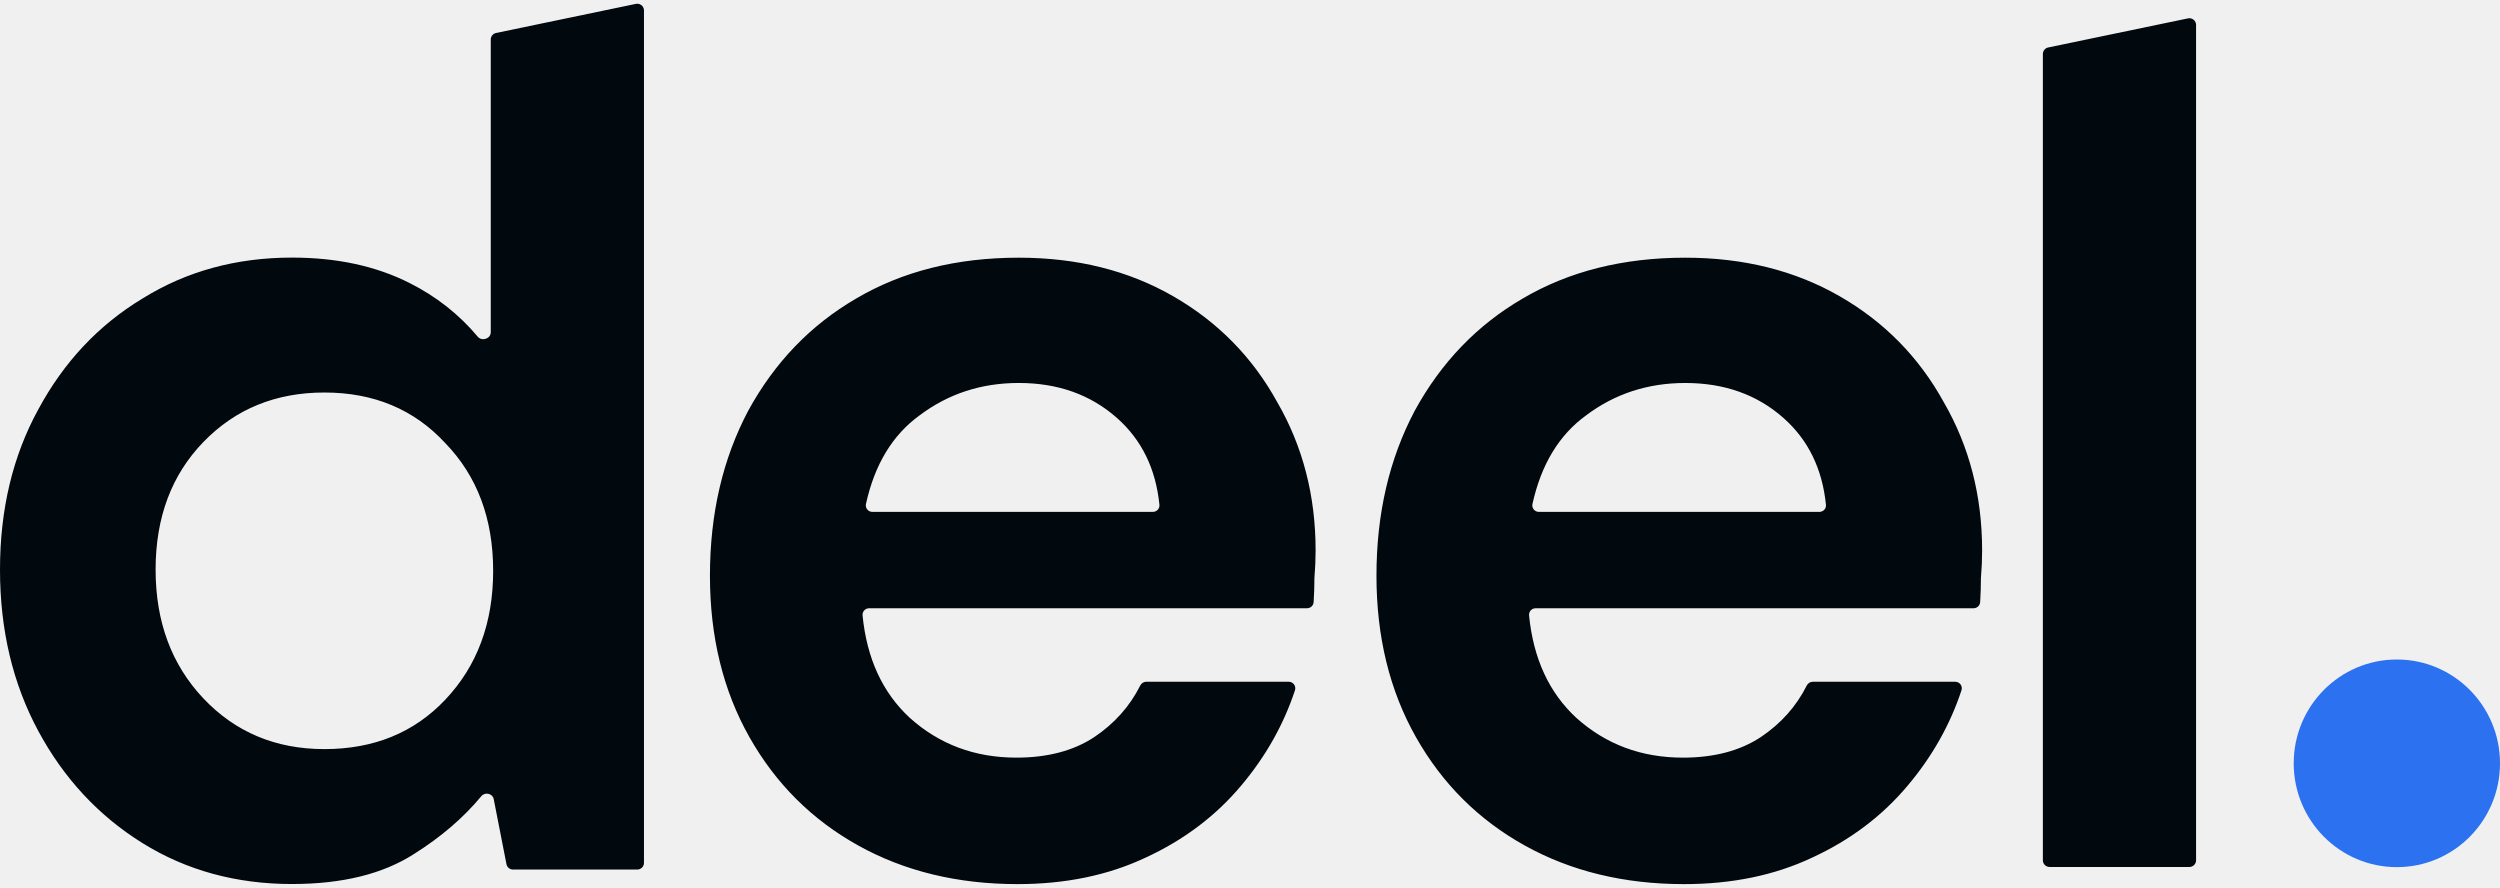
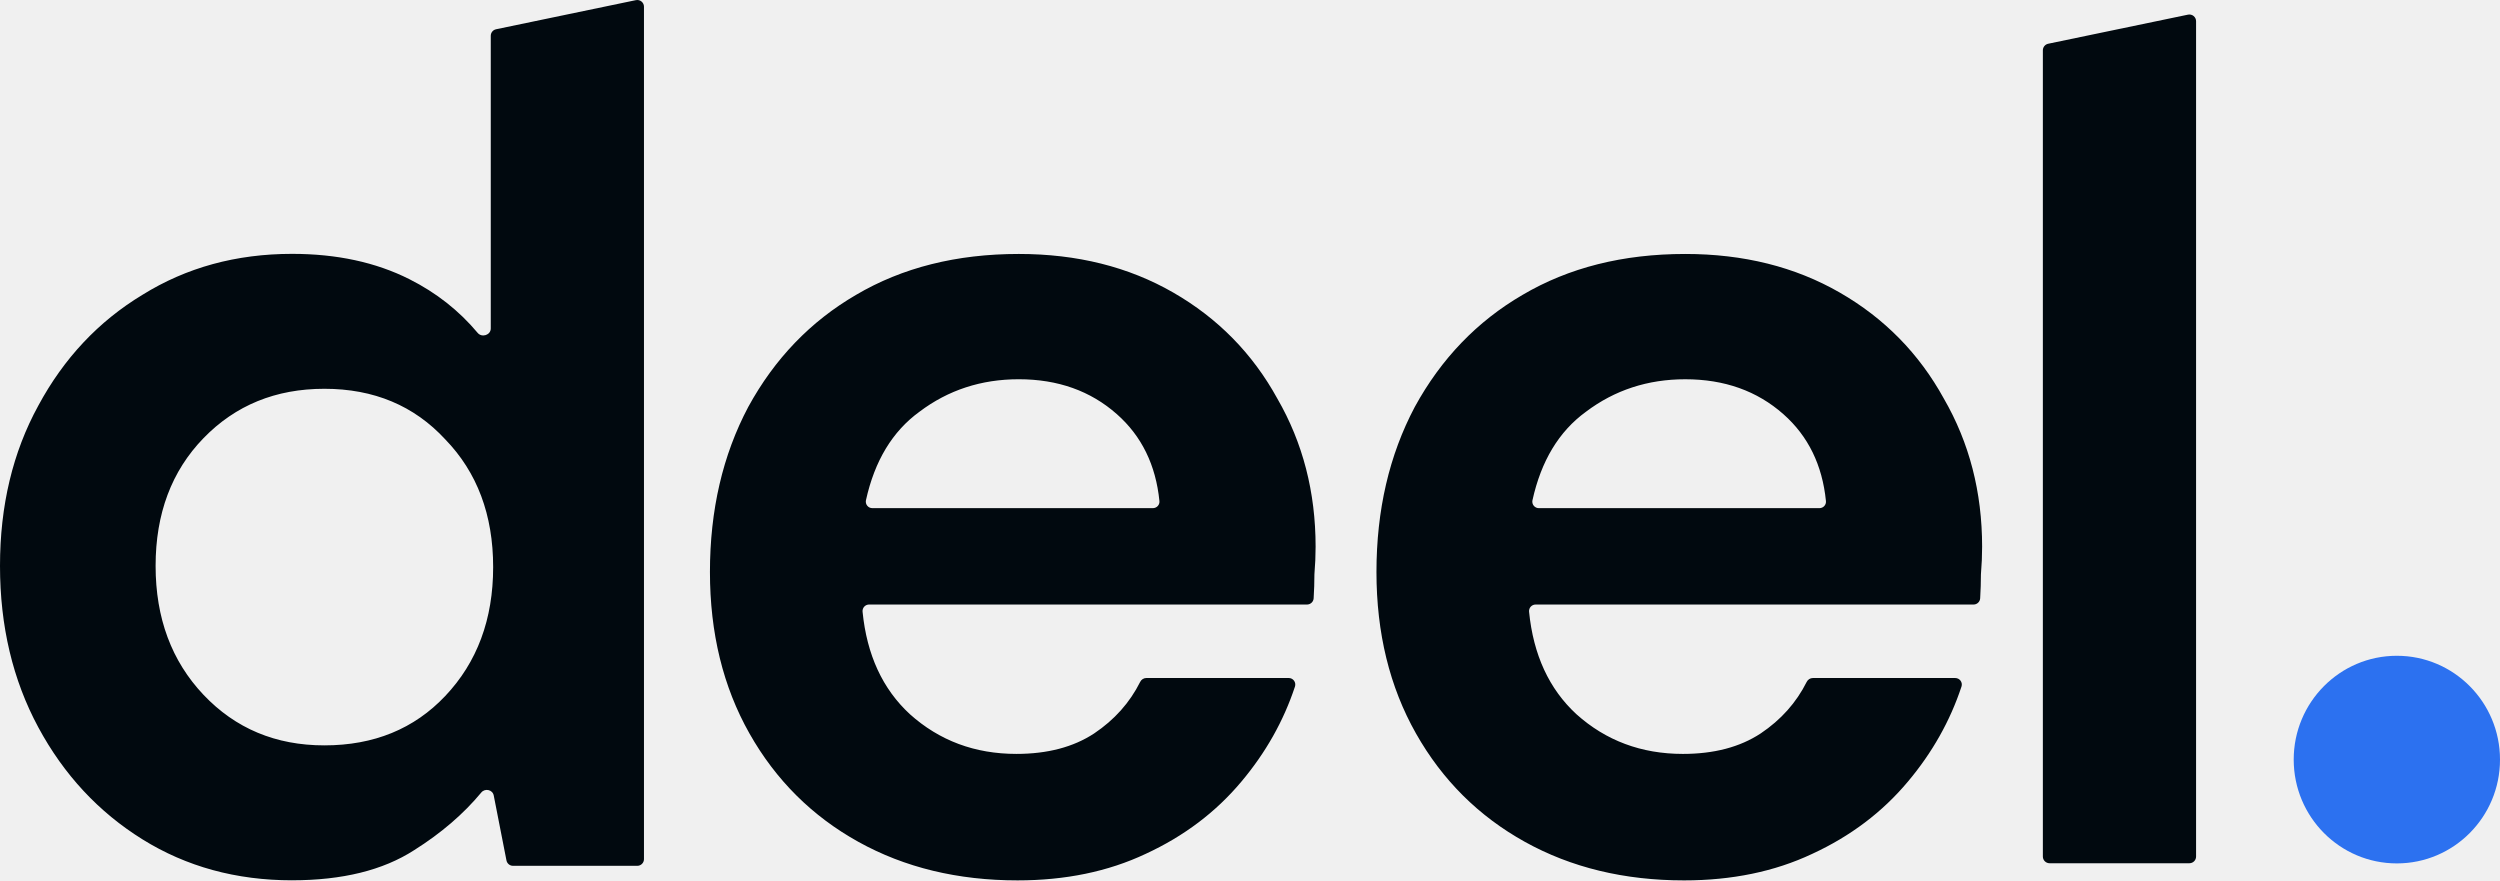
- <svg xmlns="http://www.w3.org/2000/svg" width="338" height="120" viewBox="0 0 338 120" fill="none">
-   <g clip-path="url(#clip0_259_693)">
-     <path d="M277.1 117.214C276.86 117.214 276.63 117.119 276.46 116.949C276.29 116.78 276.195 116.55 276.195 116.31V7.303C276.195 6.876 276.497 6.505 276.915 6.418L295.82 2.484C295.951 2.456 296.088 2.458 296.218 2.49C296.349 2.522 296.471 2.583 296.576 2.668C296.68 2.753 296.764 2.86 296.822 2.982C296.88 3.103 296.91 3.236 296.909 3.371V116.31C296.909 116.55 296.814 116.78 296.644 116.949C296.475 117.119 296.244 117.214 296.004 117.214H277.1ZM39.486 119.521C31.935 119.521 25.192 117.674 19.258 113.983C13.324 110.29 8.632 105.242 5.179 98.835C1.726 92.429 0 85.154 0 77.01C0 68.867 1.726 61.646 5.179 55.349C8.632 48.941 13.324 43.948 19.258 40.364C25.192 36.672 31.935 34.826 39.486 34.826C45.529 34.826 50.815 35.966 55.345 38.247C58.978 40.074 62.056 42.494 64.579 45.509C65.15 46.193 66.351 45.806 66.351 44.914V5.343C66.351 4.915 66.651 4.545 67.071 4.459L85.975 0.523C86.107 0.496 86.243 0.498 86.373 0.529C86.504 0.561 86.626 0.621 86.73 0.706C86.835 0.791 86.919 0.898 86.977 1.019C87.035 1.14 87.065 1.273 87.065 1.407V116.659C87.065 116.899 86.97 117.129 86.8 117.298C86.63 117.468 86.4 117.563 86.16 117.563H69.361C69.151 117.563 68.948 117.49 68.786 117.357C68.624 117.224 68.514 117.038 68.473 116.832L66.752 108.047C66.599 107.269 65.578 107.038 65.073 107.648C62.661 110.557 59.635 113.157 55.993 115.446C51.785 118.162 46.284 119.519 39.488 119.519L39.486 119.521ZM43.856 101.278C50.545 101.278 55.993 99.052 60.2 94.6C64.515 90.04 66.674 84.231 66.674 77.173C66.674 70.114 64.515 64.36 60.2 59.908C55.993 55.349 50.545 53.068 43.856 53.068C37.275 53.068 31.827 55.294 27.511 59.746C23.194 64.198 21.038 69.952 21.038 77.01C21.038 84.068 23.196 89.876 27.511 94.439C31.827 98.996 37.275 101.278 43.856 101.278ZM137.574 119.532C129.482 119.532 122.309 117.795 116.051 114.321C109.793 110.846 104.884 105.96 101.324 99.663C97.764 93.364 95.984 86.089 95.984 77.837C95.984 69.477 97.71 62.038 101.163 55.524C104.723 49.009 109.578 43.959 115.727 40.377C121.985 36.684 129.321 34.839 137.737 34.839C145.613 34.839 152.571 36.575 158.612 40.05C164.655 43.525 169.347 48.303 172.691 54.384C176.144 60.355 177.87 67.033 177.87 74.418C177.87 75.611 177.816 76.86 177.709 78.162C177.709 79.206 177.674 80.284 177.605 81.399C177.59 81.626 177.489 81.839 177.322 81.995C177.155 82.15 176.936 82.236 176.708 82.236H117.506C117.382 82.234 117.259 82.26 117.146 82.309C117.033 82.358 116.931 82.431 116.847 82.522C116.763 82.613 116.7 82.72 116.66 82.837C116.621 82.954 116.606 83.079 116.618 83.202C117.196 89.04 119.327 93.657 123.01 97.056C127.001 100.64 131.803 102.432 137.414 102.432C141.62 102.432 145.127 101.508 147.932 99.663C150.677 97.82 152.749 95.498 154.155 92.691C154.313 92.375 154.632 92.17 154.984 92.17H174.231C174.371 92.169 174.51 92.201 174.635 92.264C174.76 92.326 174.869 92.418 174.952 92.531C175.035 92.644 175.09 92.774 175.112 92.913C175.135 93.051 175.124 93.192 175.081 93.326C173.541 97.98 171.126 102.264 167.838 106.176C164.385 110.303 160.068 113.56 154.891 115.948C149.821 118.338 144.048 119.532 137.574 119.532ZM137.737 51.778C132.667 51.778 128.189 53.243 124.305 56.175C120.66 58.824 118.249 62.813 117.076 68.141C117.048 68.27 117.05 68.404 117.082 68.532C117.113 68.661 117.172 68.78 117.256 68.882C117.34 68.984 117.445 69.067 117.565 69.123C117.685 69.178 117.816 69.207 117.948 69.205H155.87C156.391 69.205 156.808 68.765 156.755 68.247C156.265 63.373 154.351 59.458 151.005 56.501C147.445 53.352 143.023 51.778 137.737 51.778ZM227.687 119.533C219.596 119.533 212.422 117.797 206.164 114.322C199.906 110.848 194.998 105.962 191.438 99.664C187.877 93.367 186.097 86.091 186.097 77.839C186.097 69.478 187.824 62.039 191.275 55.526C194.836 49.011 199.69 43.96 205.84 40.378C212.098 36.686 219.433 34.84 227.848 34.84C235.725 34.84 242.684 36.577 248.725 40.052C254.767 43.526 259.459 48.305 262.804 54.386C266.257 60.357 267.983 67.034 267.983 74.419C267.983 75.613 267.93 76.862 267.821 78.164C267.821 79.208 267.786 80.287 267.718 81.4C267.703 81.628 267.602 81.841 267.435 81.996C267.268 82.151 267.049 82.238 266.821 82.237H207.619C207.495 82.236 207.373 82.261 207.259 82.31C207.146 82.36 207.044 82.432 206.96 82.523C206.876 82.614 206.812 82.722 206.773 82.839C206.733 82.956 206.718 83.08 206.73 83.203C207.308 89.041 209.44 93.659 213.123 97.058C217.114 100.641 221.916 102.433 227.525 102.433C231.732 102.433 235.239 101.51 238.045 99.664C240.789 97.822 242.862 95.5 244.267 92.693C244.425 92.377 244.744 92.172 245.097 92.172H264.343C264.949 92.172 265.384 92.753 265.193 93.327C263.654 97.981 261.239 102.266 257.949 106.178C254.497 110.304 250.182 113.563 245.003 115.95C239.933 118.34 234.16 119.533 227.687 119.533ZM227.848 51.78C222.778 51.78 218.301 53.245 214.417 56.176C210.773 58.827 208.363 62.815 207.188 68.143C207.16 68.272 207.162 68.406 207.193 68.534C207.225 68.662 207.284 68.782 207.368 68.884C207.452 68.986 207.557 69.068 207.677 69.124C207.797 69.18 207.927 69.208 208.06 69.207H245.983C246.505 69.207 246.92 68.766 246.868 68.248C246.38 63.375 244.462 59.46 241.119 56.503C237.559 53.353 233.136 51.78 227.848 51.78Z" fill="#01090F" />
-     <path d="M324.054 117.237C331.756 117.237 338 110.952 338 103.201C338 95.45 331.756 89.165 324.054 89.165C316.352 89.165 310.109 95.448 310.109 103.2C310.109 110.951 316.352 117.236 324.054 117.236V117.237Z" fill="#2C71F0" />
-   </g>
-   <defs>
-     <clipPath id="clip0_259_693">
-       <rect width="338" height="120" fill="white" />
-     </clipPath>
-   </defs>
+ <svg xmlns="http://www.w3.org/2000/svg" fill="none">
+   <path d="M277.1 116.71C276.86 116.71 276.63 116.615 276.46 116.445C276.29 116.276 276.195 116.046 276.195 115.806V6.799C276.195 6.372 276.497 6.001 276.915 5.914L295.82 1.98C295.951 1.952 296.088 1.955 296.218 1.986C296.349 2.018 296.471 2.079 296.576 2.164C296.68 2.249 296.764 2.356 296.822 2.478C296.88 2.599 296.91 2.732 296.909 2.867V115.806C296.909 116.046 296.814 116.276 296.644 116.445C296.475 116.615 296.244 116.71 296.004 116.71H277.1ZM39.486 119.017C31.935 119.017 25.192 117.17 19.258 113.479C13.324 109.786 8.632 104.738 5.179 98.332C1.726 91.925 0 84.651 0 76.506C0 68.363 1.726 61.142 5.179 54.845C8.632 48.437 13.324 43.444 19.258 39.86C25.192 36.168 31.935 34.322 39.486 34.322C45.529 34.322 50.815 35.462 55.345 37.743C58.978 39.57 62.056 41.99 64.579 45.005C65.15 45.689 66.351 45.302 66.351 44.41V4.839C66.351 4.411 66.651 4.042 67.071 3.955L85.975 0.019C86.107 -0.008 86.243 -0.006 86.373 0.026C86.504 0.057 86.626 0.118 86.73 0.202C86.835 0.287 86.919 0.394 86.977 0.515C87.035 0.636 87.065 0.769 87.065 0.903V116.155C87.065 116.395 86.97 116.625 86.8 116.794C86.63 116.964 86.4 117.059 86.16 117.059H69.361C69.151 117.059 68.948 116.986 68.786 116.853C68.624 116.72 68.514 116.534 68.473 116.328L66.752 107.543C66.599 106.765 65.578 106.534 65.073 107.144C62.661 110.053 59.635 112.653 55.993 114.942C51.785 117.658 46.284 119.015 39.488 119.015L39.486 119.017ZM43.856 100.774C50.545 100.774 55.993 98.548 60.2 94.096C64.515 89.537 66.674 83.727 66.674 76.669C66.674 69.611 64.515 63.856 60.2 59.404C55.993 54.845 50.545 52.564 43.856 52.564C37.275 52.564 31.827 54.79 27.511 59.242C23.194 63.694 21.038 69.448 21.038 76.506C21.038 83.564 23.196 89.372 27.511 93.935C31.827 98.493 37.275 100.774 43.856 100.774ZM137.574 119.028C129.482 119.028 122.309 117.291 116.051 113.817C109.793 110.342 104.884 105.456 101.324 99.159C97.764 92.86 95.984 85.585 95.984 77.333C95.984 68.973 97.71 61.534 101.163 55.02C104.723 48.505 109.578 43.455 115.727 39.873C121.985 36.18 129.321 34.335 137.737 34.335C145.613 34.335 152.571 36.071 158.612 39.546C164.655 43.021 169.347 47.799 172.691 53.88C176.144 59.851 177.87 66.529 177.87 73.914C177.87 75.108 177.816 76.356 177.709 77.659C177.709 78.702 177.674 79.78 177.605 80.895C177.59 81.122 177.489 81.335 177.322 81.491C177.155 81.646 176.936 81.733 176.708 81.732H117.506C117.382 81.731 117.259 81.756 117.146 81.805C117.033 81.854 116.931 81.927 116.847 82.018C116.763 82.109 116.7 82.216 116.66 82.333C116.621 82.451 116.606 82.575 116.618 82.698C117.196 88.536 119.327 93.153 123.01 96.552C127.001 100.136 131.803 101.928 137.414 101.928C141.62 101.928 145.127 101.004 147.932 99.159C150.677 97.316 152.749 94.994 154.155 92.187C154.313 91.871 154.632 91.666 154.984 91.666H174.231C174.371 91.665 174.51 91.697 174.635 91.76C174.76 91.822 174.869 91.914 174.952 92.027C175.035 92.14 175.09 92.27 175.112 92.409C175.135 92.547 175.124 92.689 175.081 92.822C173.541 97.476 171.126 101.76 167.838 105.672C164.385 109.799 160.068 113.056 154.891 115.444C149.821 117.834 144.048 119.028 137.574 119.028ZM137.737 51.274C132.667 51.274 128.189 52.739 124.305 55.671C120.66 58.32 118.249 62.309 117.076 67.637C117.048 67.766 117.05 67.9 117.082 68.028C117.113 68.157 117.172 68.276 117.256 68.379C117.34 68.481 117.445 68.563 117.565 68.619C117.685 68.674 117.816 68.703 117.948 68.701H155.87C156.391 68.701 156.808 68.261 156.755 67.743C156.265 62.87 154.351 58.954 151.005 55.998C147.445 52.848 143.023 51.274 137.737 51.274ZM227.687 119.029C219.596 119.029 212.422 117.293 206.164 113.818C199.906 110.344 194.998 105.458 191.438 99.16C187.877 92.863 186.097 85.587 186.097 77.335C186.097 68.974 187.824 61.535 191.275 55.022C194.836 48.507 199.69 43.456 205.84 39.874C212.098 36.182 219.433 34.336 227.848 34.336C235.725 34.336 242.684 36.073 248.725 39.548C254.767 43.022 259.459 47.801 262.804 53.882C266.257 59.853 267.983 66.531 267.983 73.916C267.983 75.109 267.93 76.358 267.821 77.66C267.821 78.704 267.786 79.784 267.718 80.897C267.703 81.124 267.602 81.337 267.435 81.492C267.268 81.647 267.049 81.734 266.821 81.733H207.619C207.495 81.732 207.373 81.757 207.259 81.806C207.146 81.856 207.044 81.928 206.96 82.019C206.876 82.11 206.812 82.218 206.773 82.335C206.733 82.452 206.718 82.576 206.73 82.699C207.308 88.537 209.44 93.155 213.123 96.554C217.114 100.137 221.916 101.929 227.525 101.929C231.732 101.929 235.239 101.006 238.045 99.16C240.789 97.318 242.862 94.996 244.267 92.189C244.425 91.873 244.744 91.668 245.097 91.668H264.343C264.949 91.668 265.384 92.249 265.193 92.823C263.654 97.477 261.239 101.762 257.949 105.674C254.497 109.8 250.182 113.059 245.003 115.446C239.933 117.836 234.16 119.029 227.687 119.029ZM227.848 51.276C222.778 51.276 218.301 52.741 214.417 55.672C210.773 58.323 208.363 62.311 207.188 67.639C207.16 67.768 207.162 67.902 207.193 68.03C207.225 68.158 207.284 68.278 207.368 68.38C207.452 68.482 207.557 68.564 207.677 68.62C207.797 68.676 207.927 68.704 208.06 68.703H245.983C246.505 68.703 246.92 68.262 246.868 67.745C246.38 62.871 244.462 58.956 241.119 55.999C237.559 52.85 233.136 51.276 227.848 51.276Z" fill="#01090F" />
+   <path d="M324.054 116.733C331.756 116.733 338 110.448 338 102.697C338 94.946 331.756 88.661 324.054 88.661C316.352 88.661 310.109 94.944 310.109 102.696C310.109 110.447 316.352 116.733 324.054 116.733Z" fill="#2C71F0" />
</svg>
